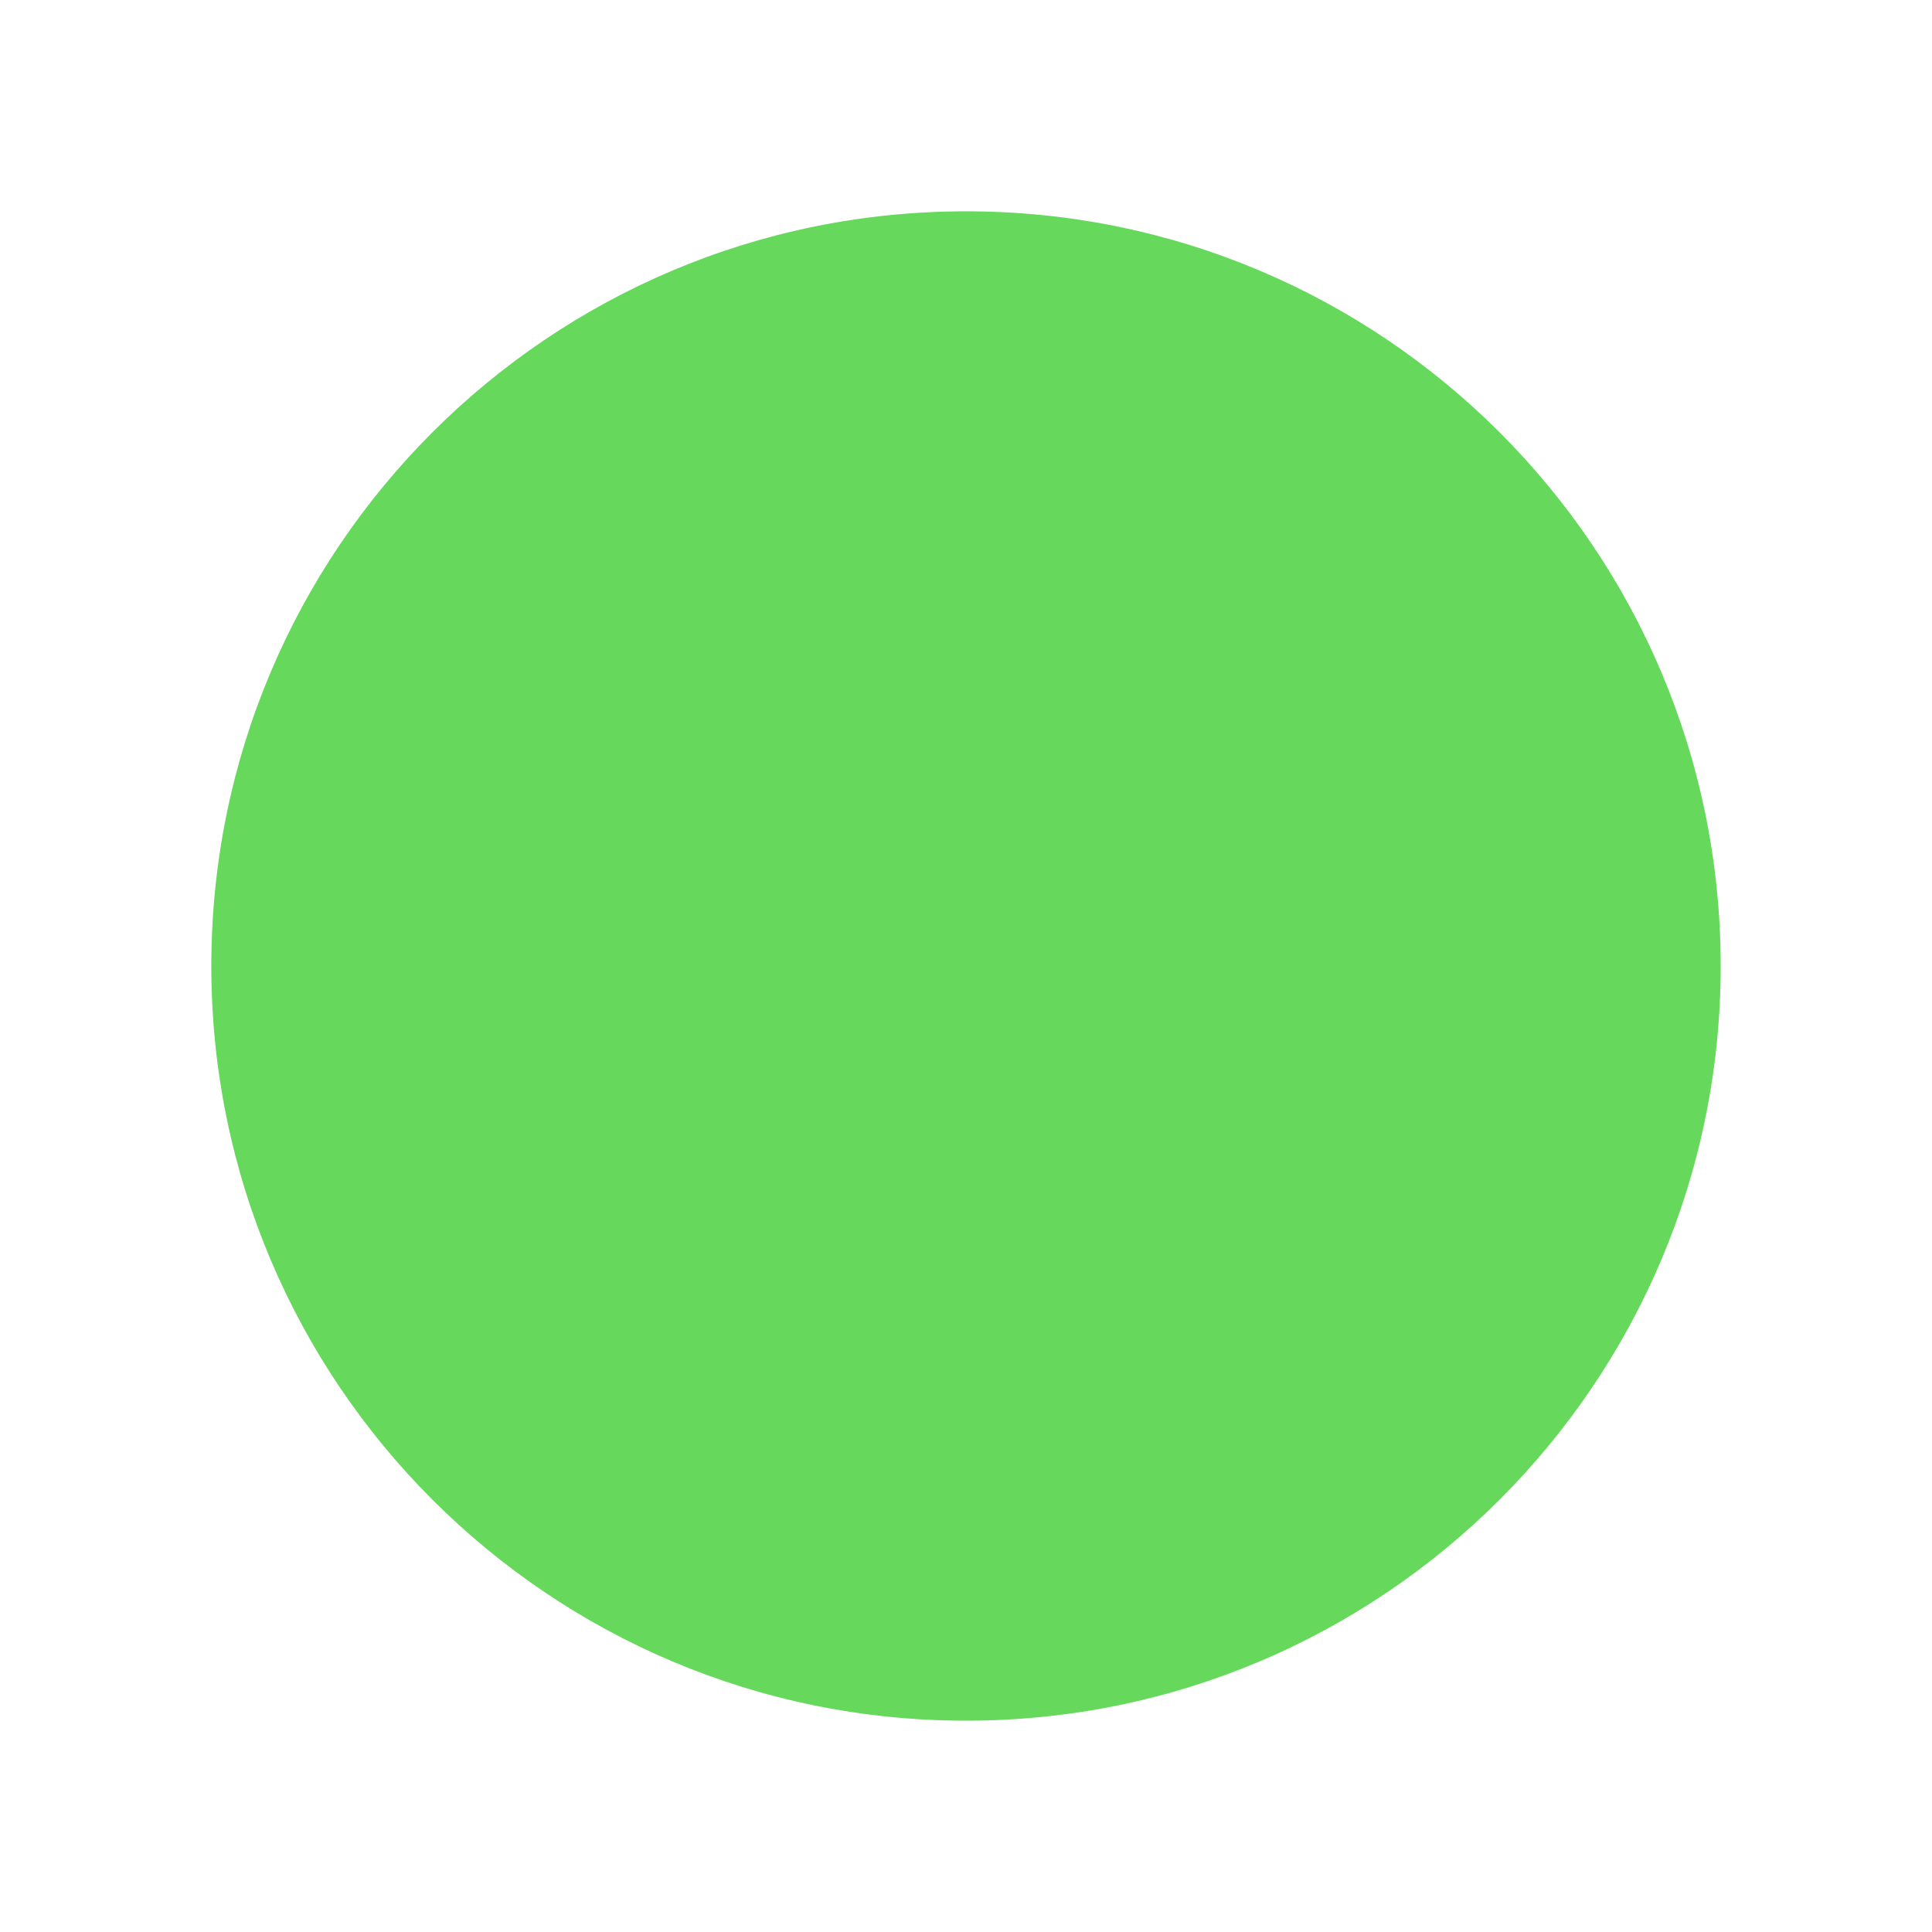
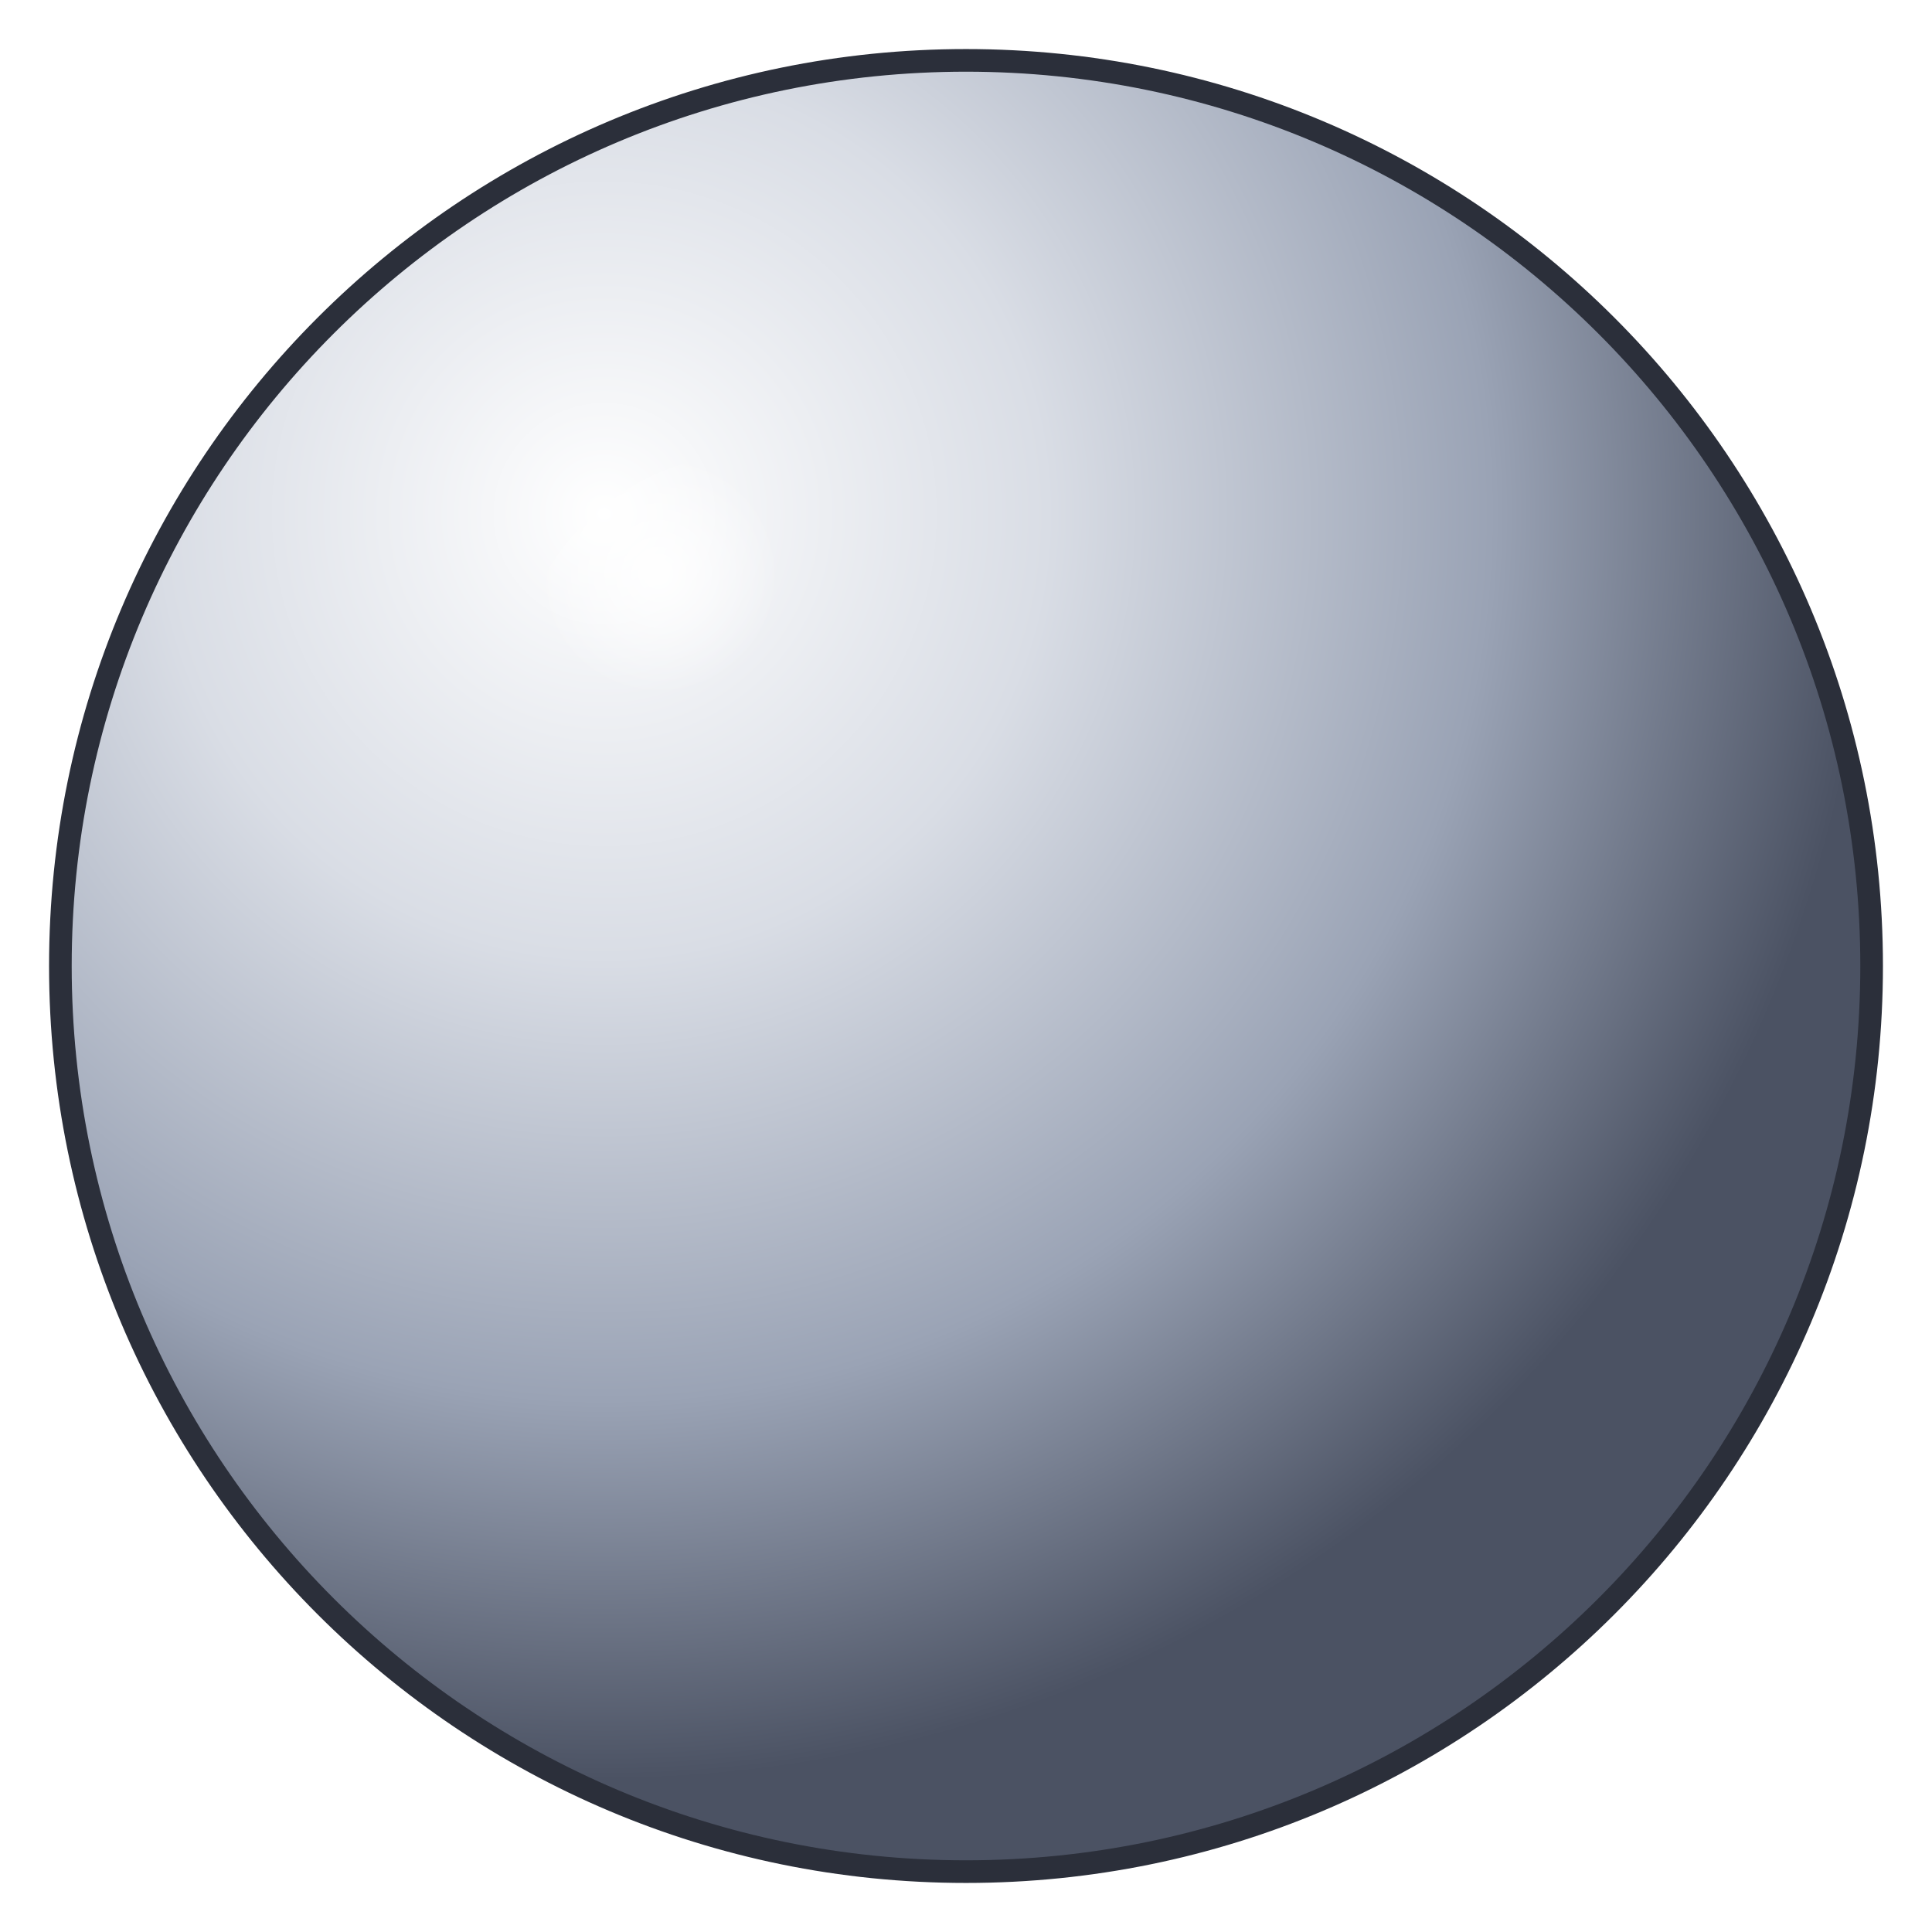
- <svg xmlns="http://www.w3.org/2000/svg" width="128mm" height="128mm" viewBox="0 0 128 128" version="1.1" id="svg1">
-   <defs id="defs1" />
-   <g id="layer1" transform="translate(-19,-19)">
-     <circle style="fill:#66d95d;fill-opacity:1;stroke-width:2.627;stroke-linecap:square;stroke-dashoffset:87.874" id="path1" cx="83" cy="-83" transform="scale(1,-1)" r="50" />
-   </g>
+ <svg xmlns="http://www.w3.org/2000/svg" width="128" height="128" viewBox="0 0 128 128">
+   <defs>
+     <radialGradient id="ballGradient" cx="30%" cy="25%" r="70%">
+       <stop offset="0%" stop-color="#ffffff" />
+       <stop offset="35%" stop-color="#d9dde5" />
+       <stop offset="70%" stop-color="#9aa3b5" />
+       <stop offset="100%" stop-color="#4b5263" />
+     </radialGradient>
+     <radialGradient id="highlightGradient" cx="30%" cy="25%" r="25%">
+       <stop offset="0%" stop-color="#ffffff" stop-opacity="0.9" />
+       <stop offset="100%" stop-color="#ffffff" stop-opacity="0" />
+     </radialGradient>
+     <radialGradient id="shadowGradient" cx="50%" cy="50%" r="50%">
+       <stop offset="0%" stop-color="#000000" stop-opacity="0.35" />
+       <stop offset="100%" stop-color="#000000" stop-opacity="0" />
+     </radialGradient>
+   </defs>
+   <ellipse cx="64" cy="96" rx="32" ry="10" fill="url(#shadowGradient)" />
+   <circle cx="64" cy="64" r="60" fill="url(#ballGradient)" />
+   <circle cx="50" cy="46" r="16" fill="url(#highlightGradient)" />
+   <path d="M32 60a32 32 0 1 0 64 0 32 32 0 0 1-64 0z" fill="#000000" fill-opacity="0.18" />
+   <circle cx="64" cy="64" r="60" fill="none" stroke="#2b2f3a" stroke-width="1.5" />
</svg>
